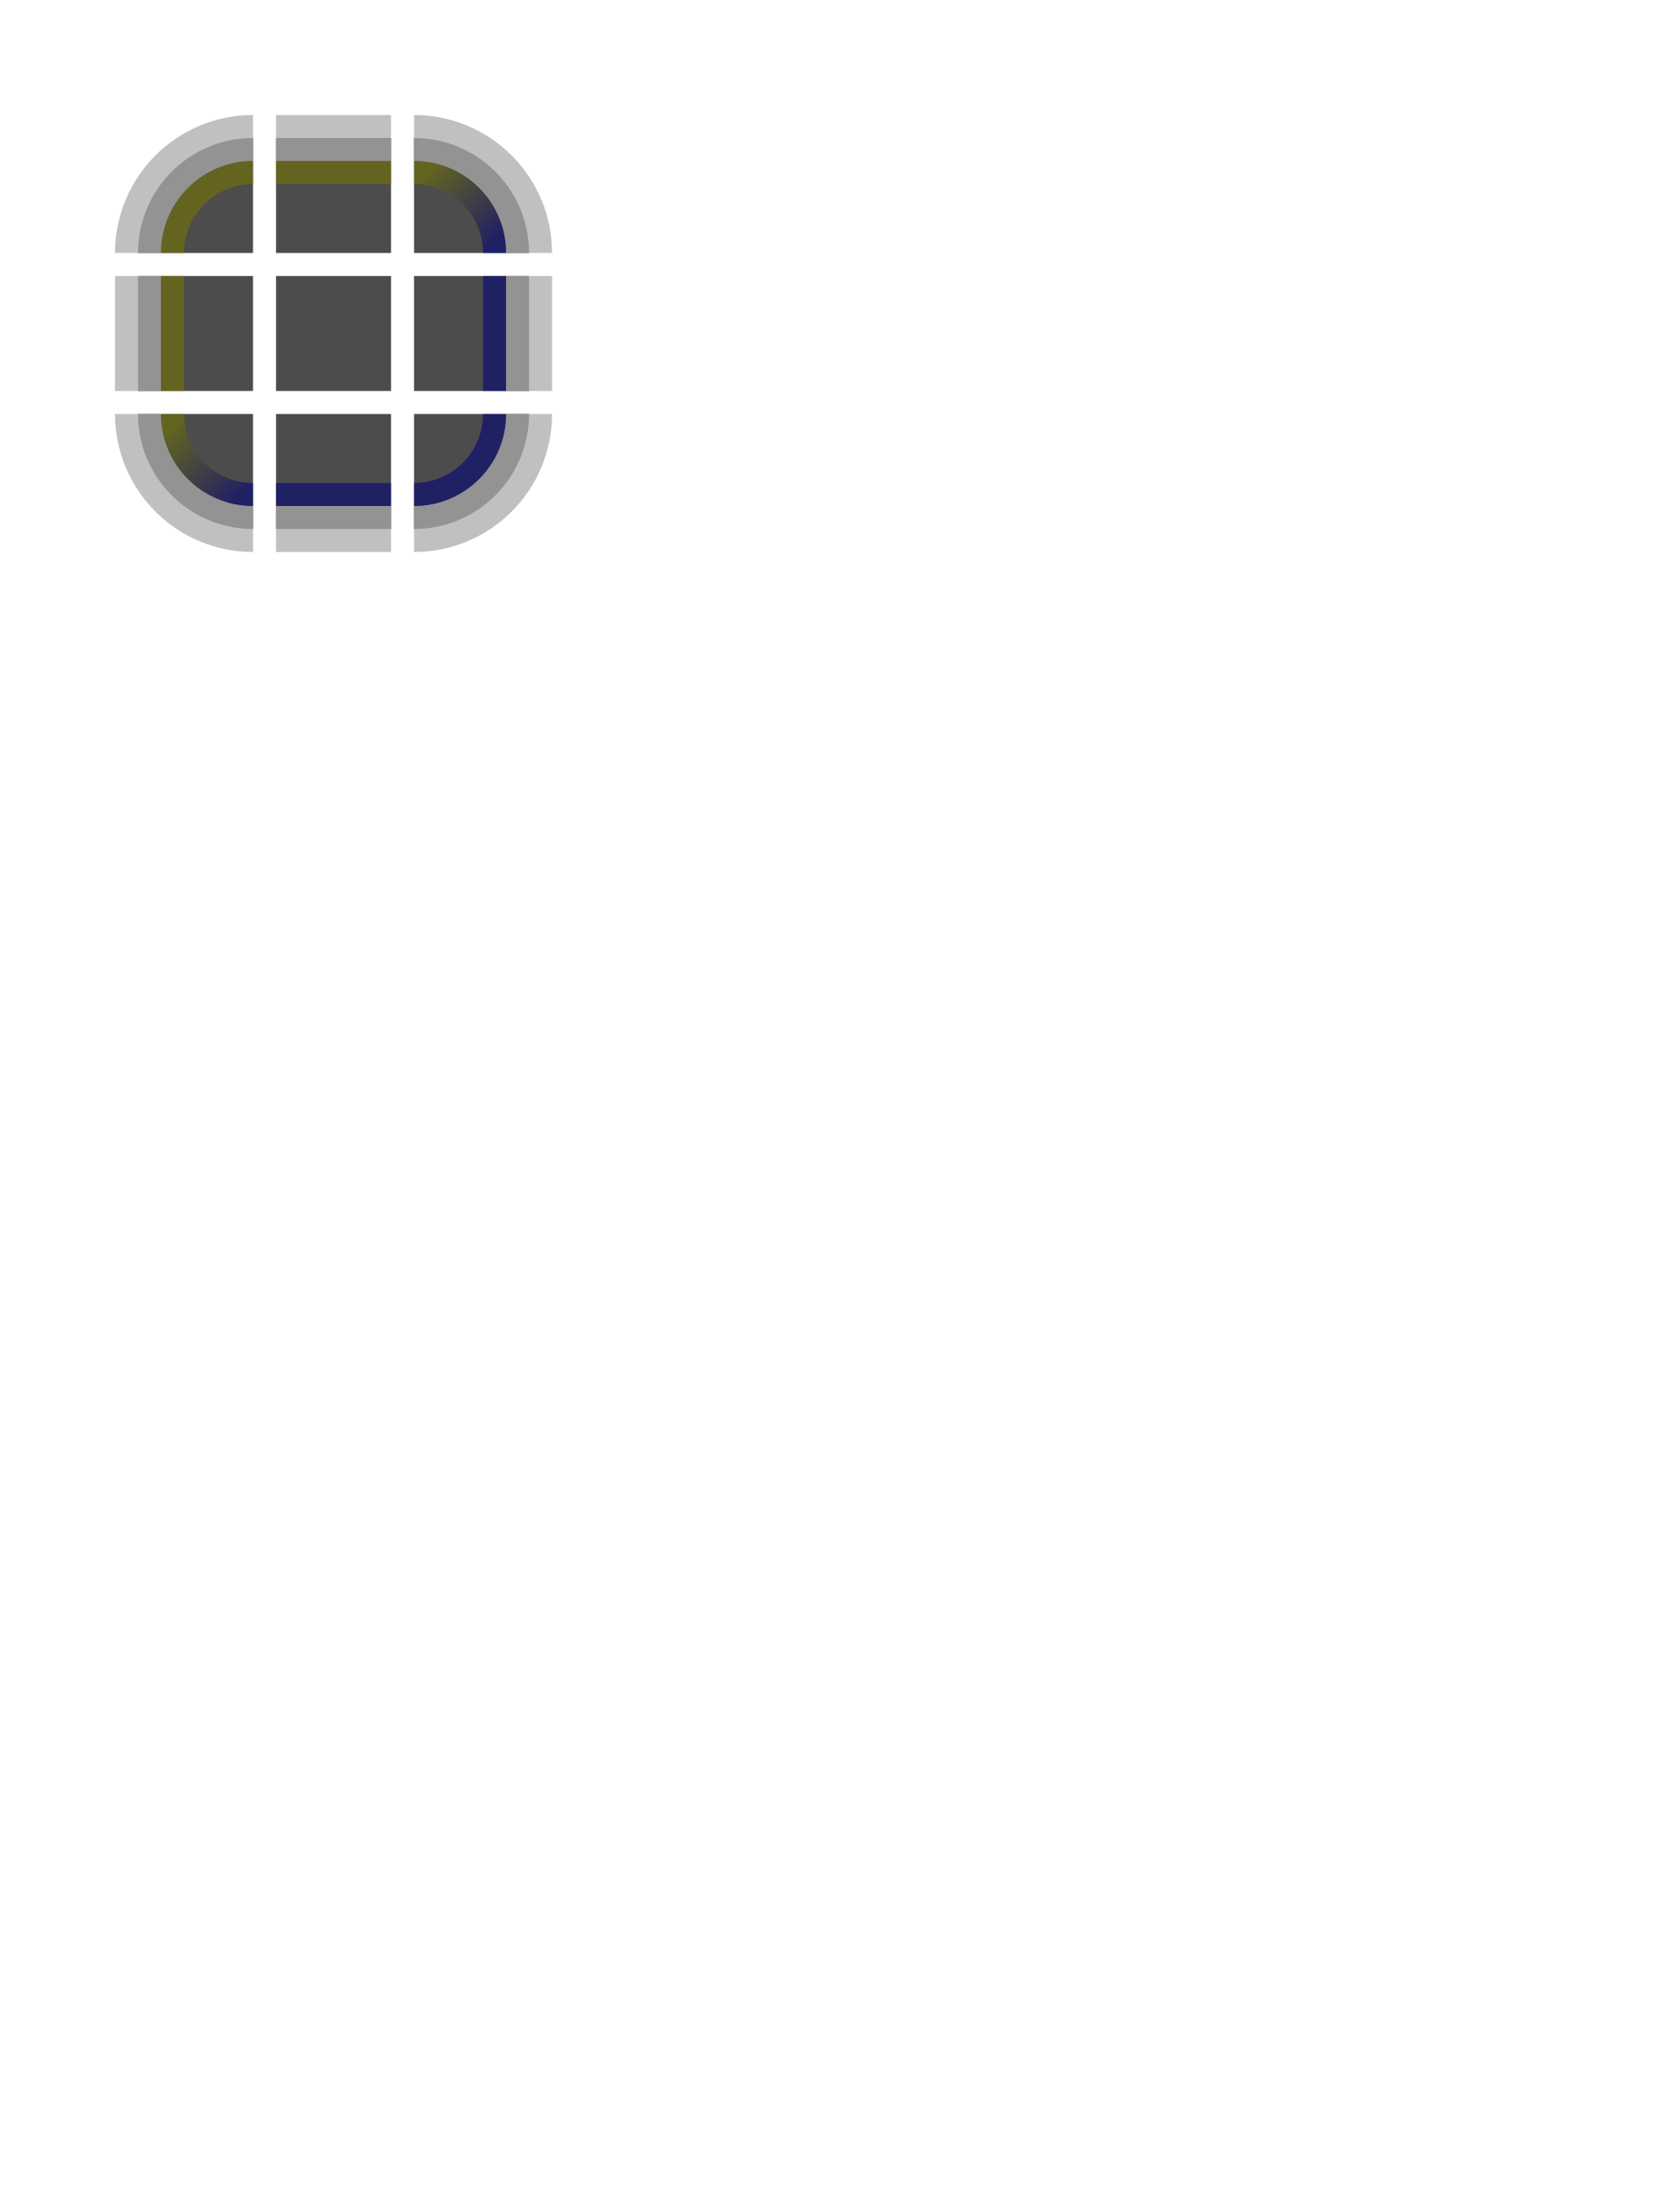
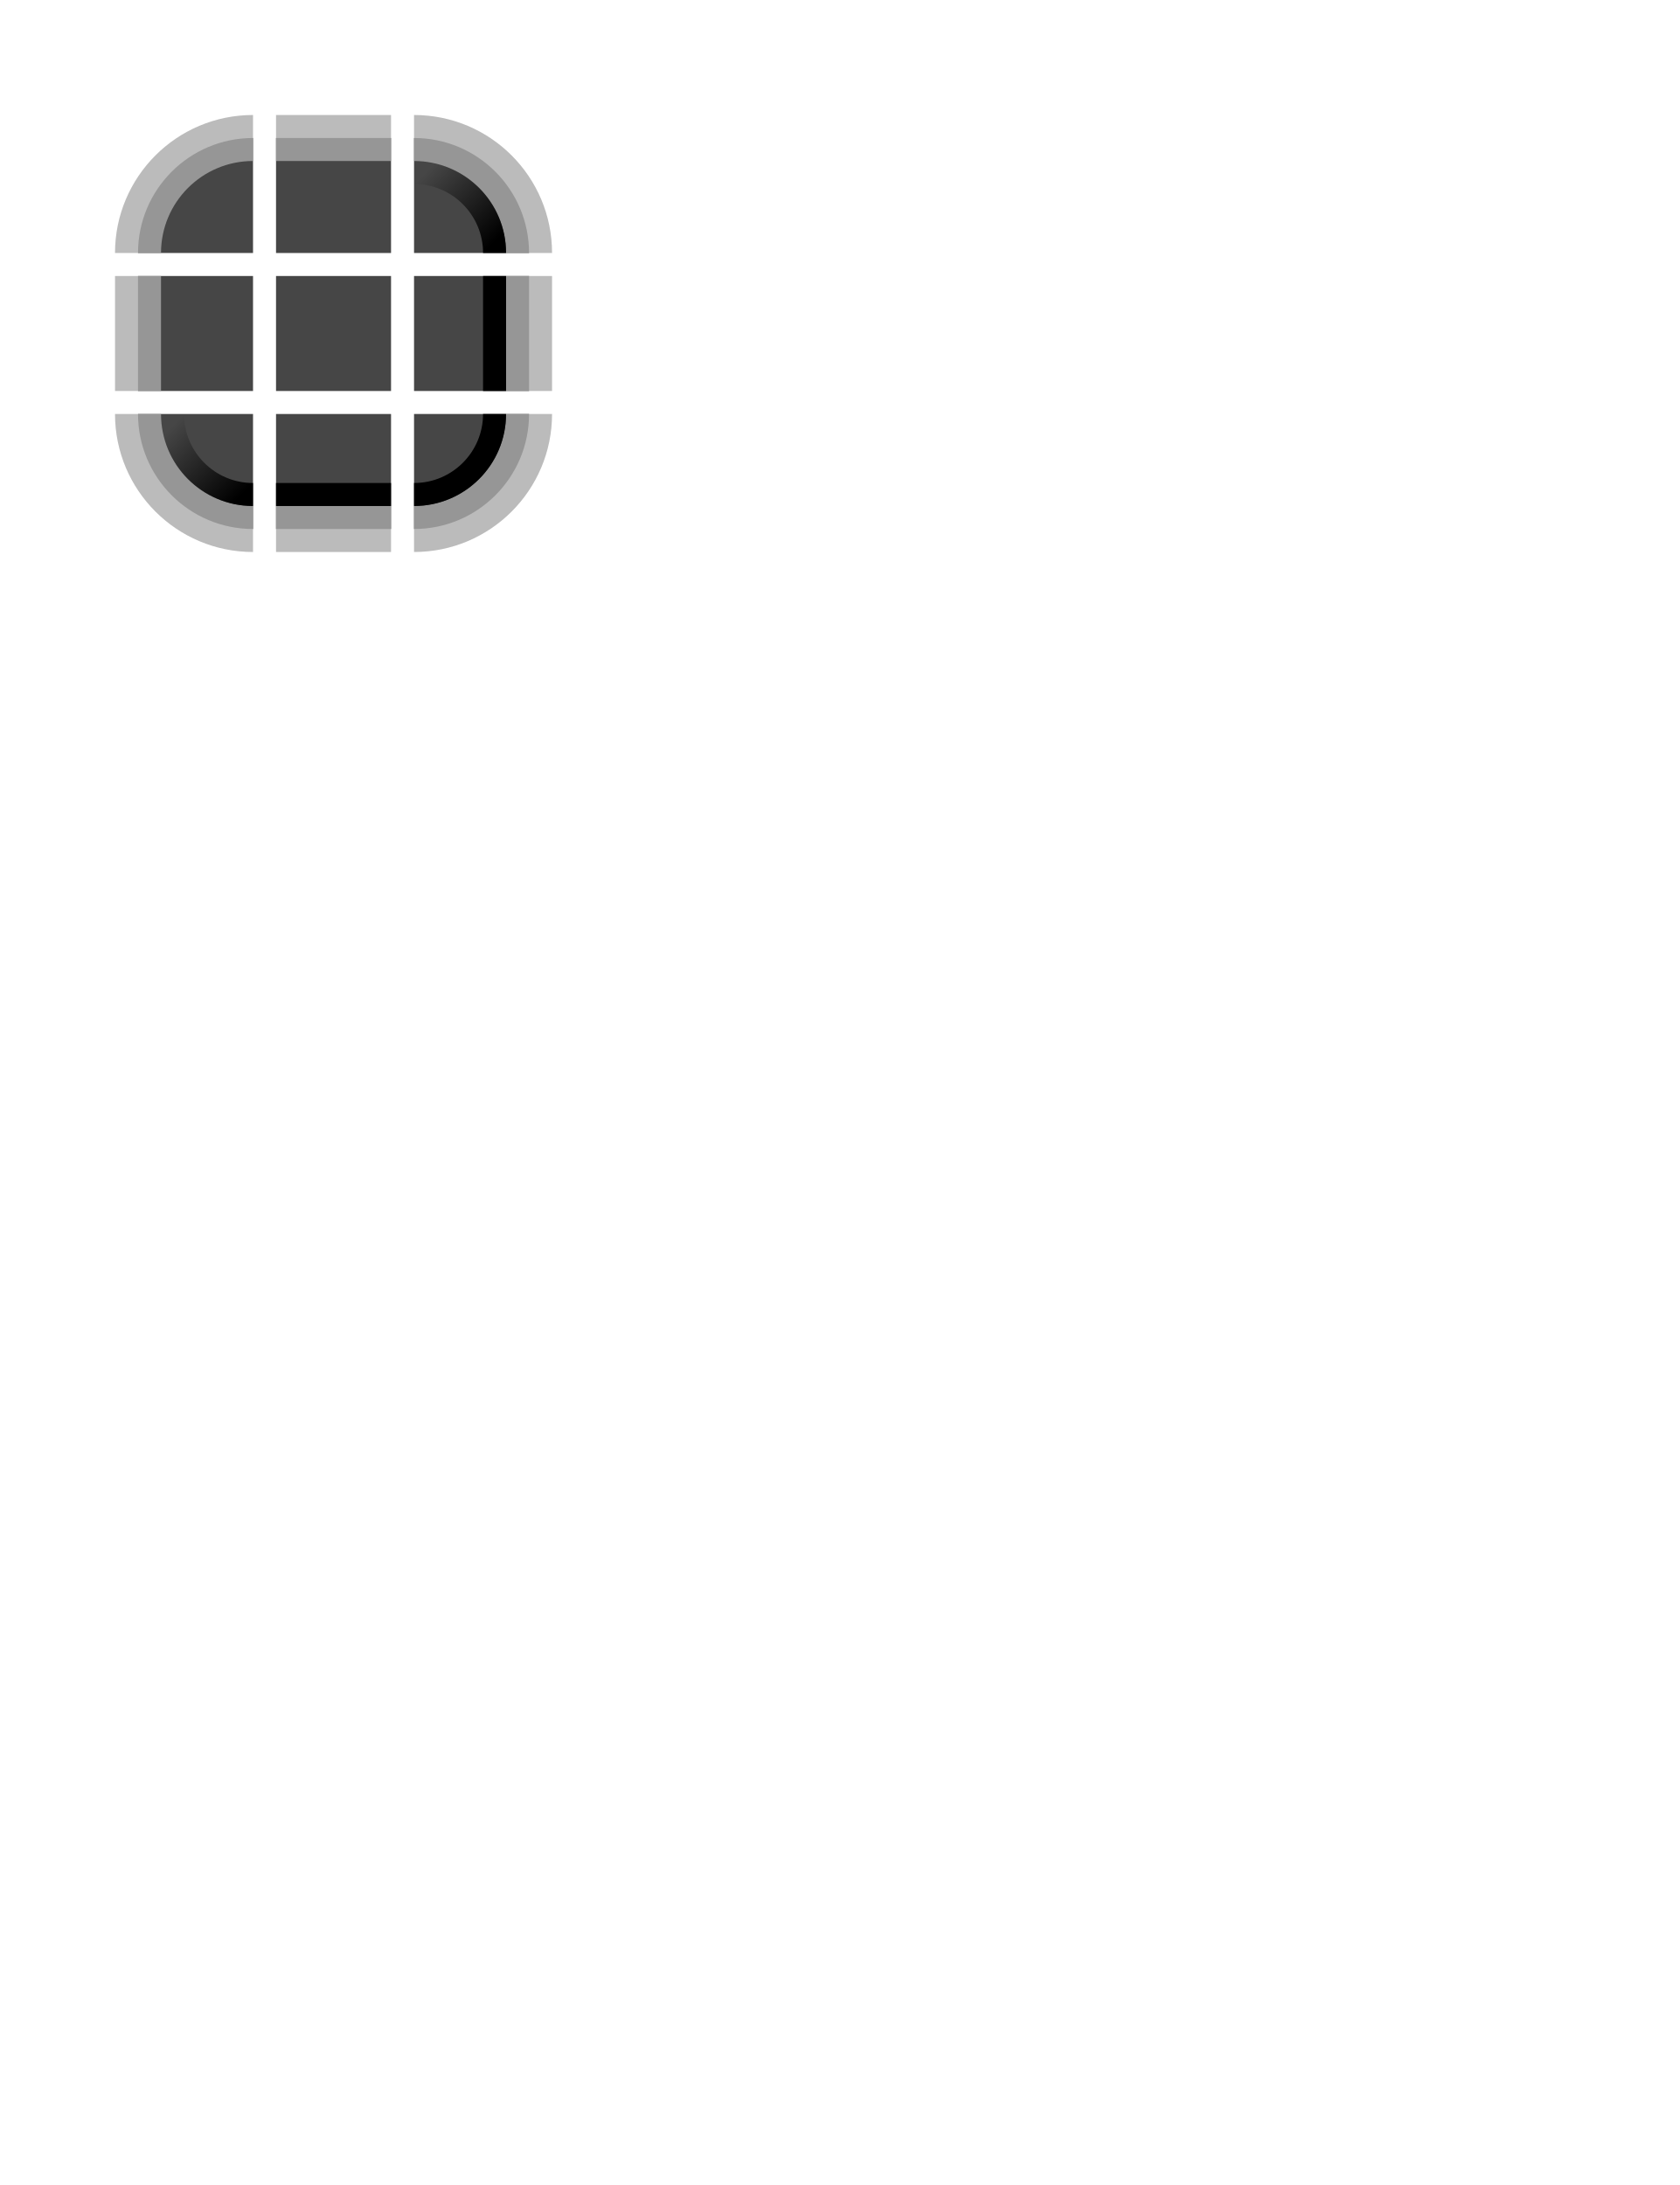
<svg xmlns="http://www.w3.org/2000/svg" xmlns:xlink="http://www.w3.org/1999/xlink" width="73" height="95" id="svg2" version="1.1">
  <defs id="defs4">
    <linearGradient id="linearGradient4889">
-       <stop id="stop4885" offset="0" style="stop-color:#777700;stop-opacity:0.575;" />
-       <stop id="stop4887" offset="1" style="stop-color:#000077;stop-opacity:0.575" />
+       <stop id="stop4885" offset="0" style="stop-color:#000000;stop-opacity:0;" />
+       <stop id="stop4887" offset="1" style="stop-color:#000000;stop-opacity:1" />
    </linearGradient>
    <linearGradient gradientUnits="userSpaceOnUse" y2="46" x2="6" y1="43" x1="3" id="linearGradient4891" xlink:href="#linearGradient4889" />
    <linearGradient gradientUnits="userSpaceOnUse" y2="36" x2="16" y1="33" x1="13" id="linearGradient4899" xlink:href="#linearGradient4889" />
  </defs>
  <g id="layer1">
-     <rect y="12" x="12" height="5" width="5" id="decoration-center" style="opacity:1;vector-effect:none;fill:#111111;fill-opacity:0.75;stroke:none;stroke-width:0.783;stroke-linecap:square;stroke-linejoin:miter;stroke-miterlimit:8.3;stroke-dasharray:none;stroke-dashoffset:0;stroke-opacity:1;marker:none" />
+     <rect y="12" x="12" height="5" width="5" id="decoration-center" style="opacity:1;vector-effect:none;fill:#181818;fill-opacity:0.8;stroke:none;stroke-width:0.783;stroke-linecap:square;stroke-linejoin:miter;stroke-miterlimit:8.3;stroke-dasharray:none;stroke-dashoffset:0;stroke-opacity:1;marker:none" />
    <g id="decoration-topleft" transform="translate(5,-25)">
-       <path style="opacity:1;vector-effect:none;fill:#111111;fill-opacity:0.75;stroke:none;stroke-width:0.783;stroke-linecap:square;stroke-linejoin:miter;stroke-miterlimit:8.3;stroke-dasharray:none;stroke-dashoffset:0;stroke-opacity:1;marker:none" d="M 6,31 A 5,5 0 0 0 1,36 H 6 Z" id="path4718" />
-       <path style="opacity:1;vector-effect:none;fill:#aaaaaa;fill-opacity:0.75;stroke:none;stroke-width:0.783;stroke-linecap:square;stroke-linejoin:miter;stroke-miterlimit:8.3;stroke-dasharray:none;stroke-dashoffset:0;stroke-opacity:1;marker:none" d="M 6,30 A 6,6 0 0 0 0,36 H 2 A 4,4 0 0 1 6,32 Z" id="path4521" />
-       <path style="opacity:1;vector-effect:none;fill:#777700;fill-opacity:0.575;stroke:none;stroke-width:0.783;stroke-linecap:square;stroke-linejoin:miter;stroke-miterlimit:8.3;stroke-dasharray:none;stroke-dashoffset:0;stroke-opacity:1;marker:none" d="M 6,32 A 4,4 0 0 0 2,36 H 3 A 3,3 0 0 1 6,33 Z" id="path4523" />
+       <path style="opacity:1;vector-effect:none;fill:#181818;fill-opacity:0.8;stroke:none;stroke-width:0.783;stroke-linecap:square;stroke-linejoin:miter;stroke-miterlimit:8.3;stroke-dasharray:none;stroke-dashoffset:0;stroke-opacity:1;marker:none" d="M 6,31 A 5,5 0 0 0 1,36 H 6 Z" id="path4718" />
+       <path style="opacity:1;vector-effect:none;fill:#aaaaaa;fill-opacity:0.8;stroke:none;stroke-width:0.783;stroke-linecap:square;stroke-linejoin:miter;stroke-miterlimit:8.3;stroke-dasharray:none;stroke-dashoffset:0;stroke-opacity:1;marker:none" d="M 6,30 A 6,6 0 0 0 0,36 H 2 A 4,4 0 0 1 6,32 Z" id="path4521" />
+       <path style="opacity:1;vector-effect:none;fill:#000000;fill-opacity:0;stroke:none;stroke-width:0.783;stroke-linecap:square;stroke-linejoin:miter;stroke-miterlimit:8.3;stroke-dasharray:none;stroke-dashoffset:0;stroke-opacity:1;marker:none" d="M 6,32 A 4,4 0 0 0 2,36 H 3 A 3,3 0 0 1 6,33 Z" id="path4523" />
    </g>
    <g id="decoration-topright" transform="translate(5,-25)">
-       <path style="opacity:1;vector-effect:none;fill:#111111;fill-opacity:0.75;stroke:none;stroke-width:0.783;stroke-linecap:square;stroke-linejoin:miter;stroke-miterlimit:8.3;stroke-dasharray:none;stroke-dashoffset:0;stroke-opacity:1;marker:none" d="m 13,31 v 5 h 5 a 5,5 0 0 0 -5,-5 z" id="path4718-2" />
-       <path style="opacity:1;vector-effect:none;fill:#aaaaaa;fill-opacity:0.75;stroke:none;stroke-width:0.783;stroke-linecap:square;stroke-linejoin:miter;stroke-miterlimit:8.3;stroke-dasharray:none;stroke-dashoffset:0;stroke-opacity:1;marker:none" d="m 13,30 v 2 a 4,4 0 0 1 4,4 h 2 a 6,6 0 0 0 -6,-6 z" id="path4521-6" />
+       <path style="opacity:1;vector-effect:none;fill:#181818;fill-opacity:0.8;stroke:none;stroke-width:0.783;stroke-linecap:square;stroke-linejoin:miter;stroke-miterlimit:8.3;stroke-dasharray:none;stroke-dashoffset:0;stroke-opacity:1;marker:none" d="m 13,31 v 5 h 5 a 5,5 0 0 0 -5,-5 z" id="path4718-2" />
+       <path style="opacity:1;vector-effect:none;fill:#aaaaaa;fill-opacity:0.8;stroke:none;stroke-width:0.783;stroke-linecap:square;stroke-linejoin:miter;stroke-miterlimit:8.3;stroke-dasharray:none;stroke-dashoffset:0;stroke-opacity:1;marker:none" d="m 13,30 v 2 a 4,4 0 0 1 4,4 h 2 a 6,6 0 0 0 -6,-6 z" id="path4521-6" />
      <path style="opacity:1;vector-effect:none;fill:url(#linearGradient4899);fill-opacity:1;stroke:none;stroke-width:0.783;stroke-linecap:square;stroke-linejoin:miter;stroke-miterlimit:8.3;stroke-dasharray:none;stroke-dashoffset:0;stroke-opacity:1;marker:none" d="m 13,32 v 1 a 3,3 0 0 1 3,3 h 1 a 4,4 0 0 0 -4,-4 z" id="path4523-2" />
    </g>
    <g id="decoration-bottomleft" transform="translate(5,-25)">
-       <path style="opacity:1;vector-effect:none;fill:#111111;fill-opacity:0.75;stroke:none;stroke-width:0.783;stroke-linecap:square;stroke-linejoin:miter;stroke-miterlimit:8.3;stroke-dasharray:none;stroke-dashoffset:0;stroke-opacity:1;marker:none" d="m 1,43 a 5,5 0 0 0 5,5 v -5 z" id="path4718-3" />
-       <path style="opacity:1;vector-effect:none;fill:#aaaaaa;fill-opacity:0.75;stroke:none;stroke-width:0.783;stroke-linecap:square;stroke-linejoin:miter;stroke-miterlimit:8.3;stroke-dasharray:none;stroke-dashoffset:0;stroke-opacity:1;marker:none" d="m 0,43 a 6,6 0 0 0 6,6 V 47 A 4,4 0 0 1 2,43 Z" id="path4521-1" />
+       <path style="opacity:1;vector-effect:none;fill:#181818;fill-opacity:0.8;stroke:none;stroke-width:0.783;stroke-linecap:square;stroke-linejoin:miter;stroke-miterlimit:8.3;stroke-dasharray:none;stroke-dashoffset:0;stroke-opacity:1;marker:none" d="m 1,43 a 5,5 0 0 0 5,5 v -5 z" id="path4718-3" />
+       <path style="opacity:1;vector-effect:none;fill:#aaaaaa;fill-opacity:0.8;stroke:none;stroke-width:0.783;stroke-linecap:square;stroke-linejoin:miter;stroke-miterlimit:8.3;stroke-dasharray:none;stroke-dashoffset:0;stroke-opacity:1;marker:none" d="m 0,43 a 6,6 0 0 0 6,6 V 47 A 4,4 0 0 1 2,43 Z" id="path4521-1" />
      <path style="opacity:1;vector-effect:none;fill:url(#linearGradient4891);fill-opacity:1;stroke:none;stroke-width:0.783;stroke-linecap:square;stroke-linejoin:miter;stroke-miterlimit:8.3;stroke-dasharray:none;stroke-dashoffset:0;stroke-opacity:1;marker:none" d="m 2,43 a 4,4 0 0 0 4,4 V 46 A 3,3 0 0 1 3,43 Z" id="path4523-27" />
    </g>
    <g id="decoration-bottomright" transform="translate(5,-25)">
-       <path style="opacity:1;vector-effect:none;fill:#111111;fill-opacity:0.75;stroke:none;stroke-width:0.783;stroke-linecap:square;stroke-linejoin:miter;stroke-miterlimit:8.3;stroke-dasharray:none;stroke-dashoffset:0;stroke-opacity:1;marker:none" d="m 13,43 v 5 a 5,5 0 0 0 5,-5 z" id="path4718-7" />
-       <path style="opacity:1;vector-effect:none;fill:#aaaaaa;fill-opacity:0.75;stroke:none;stroke-width:0.783;stroke-linecap:square;stroke-linejoin:miter;stroke-miterlimit:8.3;stroke-dasharray:none;stroke-dashoffset:0;stroke-opacity:1;marker:none" d="m 17,43 a 4,4 0 0 1 -4,4 v 2 a 6,6 0 0 0 6,-6 z" id="path4521-9" />
-       <path style="opacity:1;vector-effect:none;fill:#000077;fill-opacity:0.575;stroke:none;stroke-width:0.783;stroke-linecap:square;stroke-linejoin:miter;stroke-miterlimit:8.3;stroke-dasharray:none;stroke-dashoffset:0;stroke-opacity:1;marker:none" d="m 16,43 a 3,3 0 0 1 -3,3 v 1 a 4,4 0 0 0 4,-4 z" id="path4523-3" />
+       <path style="opacity:1;vector-effect:none;fill:#181818;fill-opacity:0.8;stroke:none;stroke-width:0.783;stroke-linecap:square;stroke-linejoin:miter;stroke-miterlimit:8.3;stroke-dasharray:none;stroke-dashoffset:0;stroke-opacity:1;marker:none" d="m 13,43 v 5 a 5,5 0 0 0 5,-5 z" id="path4718-7" />
+       <path style="opacity:1;vector-effect:none;fill:#aaaaaa;fill-opacity:0.8;stroke:none;stroke-width:0.783;stroke-linecap:square;stroke-linejoin:miter;stroke-miterlimit:8.3;stroke-dasharray:none;stroke-dashoffset:0;stroke-opacity:1;marker:none" d="m 17,43 a 4,4 0 0 1 -4,4 v 2 a 6,6 0 0 0 6,-6 z" id="path4521-9" />
+       <path style="opacity:1;vector-effect:none;fill:#000000;fill-opacity:1;stroke:none;stroke-width:0.783;stroke-linecap:square;stroke-linejoin:miter;stroke-miterlimit:8.3;stroke-dasharray:none;stroke-dashoffset:0;stroke-opacity:1;marker:none" d="m 16,43 a 3,3 0 0 1 -3,3 v 1 a 4,4 0 0 0 4,-4 z" id="path4523-3" />
    </g>
    <g id="decoration-top" transform="translate(5,-25)">
-       <rect style="opacity:1;vector-effect:none;fill:#111111;fill-opacity:0.75;stroke:none;stroke-width:0.783;stroke-linecap:square;stroke-linejoin:miter;stroke-miterlimit:8.3;stroke-dasharray:none;stroke-dashoffset:0;stroke-opacity:1;marker:none" id="rect4780" width="5" height="5" x="7" y="31" />
-       <rect style="opacity:1;vector-effect:none;fill:#aaaaaa;fill-opacity:0.75;stroke:none;stroke-width:0.783;stroke-linecap:square;stroke-linejoin:miter;stroke-miterlimit:8.3;stroke-dasharray:none;stroke-dashoffset:0;stroke-opacity:1;marker:none" id="rect4817" width="5" height="2" x="7" y="30" />
-       <rect style="opacity:1;vector-effect:none;fill:#777700;fill-opacity:0.575;stroke:none;stroke-width:0.783;stroke-linecap:square;stroke-linejoin:miter;stroke-miterlimit:8.3;stroke-dasharray:none;stroke-dashoffset:0;stroke-opacity:1;marker:none" id="rect4851" width="5" height="1" x="7" y="32" />
+       <rect style="opacity:1;vector-effect:none;fill:#181818;fill-opacity:0.8;stroke:none;stroke-width:0.783;stroke-linecap:square;stroke-linejoin:miter;stroke-miterlimit:8.3;stroke-dasharray:none;stroke-dashoffset:0;stroke-opacity:1;marker:none" id="rect4780" width="5" height="5" x="7" y="31" />
+       <rect style="opacity:1;vector-effect:none;fill:#aaaaaa;fill-opacity:0.8;stroke:none;stroke-width:0.783;stroke-linecap:square;stroke-linejoin:miter;stroke-miterlimit:8.3;stroke-dasharray:none;stroke-dashoffset:0;stroke-opacity:1;marker:none" id="rect4817" width="5" height="2" x="7" y="30" />
+       <rect style="opacity:1;vector-effect:none;fill:#000000;fill-opacity:0;stroke:none;stroke-width:0.783;stroke-linecap:square;stroke-linejoin:miter;stroke-miterlimit:8.3;stroke-dasharray:none;stroke-dashoffset:0;stroke-opacity:1;marker:none" id="rect4851" width="5" height="1" x="7" y="32" />
    </g>
    <g id="decoration-bottom" transform="translate(5,-25)">
-       <rect style="opacity:1;vector-effect:none;fill:#111111;fill-opacity:0.75;stroke:none;stroke-width:0.783;stroke-linecap:square;stroke-linejoin:miter;stroke-miterlimit:8.3;stroke-dasharray:none;stroke-dashoffset:0;stroke-opacity:1;marker:none" id="rect4780-7" width="5" height="5" x="7" y="43" />
-       <rect style="opacity:1;vector-effect:none;fill:#aaaaaa;fill-opacity:0.75;stroke:none;stroke-width:0.783;stroke-linecap:square;stroke-linejoin:miter;stroke-miterlimit:8.3;stroke-dasharray:none;stroke-dashoffset:0;stroke-opacity:1;marker:none" id="rect4817-3" width="5" height="2" x="7" y="47" />
-       <rect style="opacity:1;vector-effect:none;fill:#000077;fill-opacity:0.575;stroke:none;stroke-width:0.783;stroke-linecap:square;stroke-linejoin:miter;stroke-miterlimit:8.3;stroke-dasharray:none;stroke-dashoffset:0;stroke-opacity:1;marker:none" id="rect4851-1" width="5" height="1" x="7" y="46" />
+       <rect style="opacity:1;vector-effect:none;fill:#181818;fill-opacity:0.8;stroke:none;stroke-width:0.783;stroke-linecap:square;stroke-linejoin:miter;stroke-miterlimit:8.3;stroke-dasharray:none;stroke-dashoffset:0;stroke-opacity:1;marker:none" id="rect4780-7" width="5" height="5" x="7" y="43" />
+       <rect style="opacity:1;vector-effect:none;fill:#aaaaaa;fill-opacity:0.8;stroke:none;stroke-width:0.783;stroke-linecap:square;stroke-linejoin:miter;stroke-miterlimit:8.3;stroke-dasharray:none;stroke-dashoffset:0;stroke-opacity:1;marker:none" id="rect4817-3" width="5" height="2" x="7" y="47" />
+       <rect style="opacity:1;vector-effect:none;fill:#000000;fill-opacity:1;stroke:none;stroke-width:0.783;stroke-linecap:square;stroke-linejoin:miter;stroke-miterlimit:8.3;stroke-dasharray:none;stroke-dashoffset:0;stroke-opacity:1;marker:none" id="rect4851-1" width="5" height="1" x="7" y="46" />
    </g>
    <g id="decoration-left" transform="translate(5,-25)">
-       <rect style="opacity:1;vector-effect:none;fill:#111111;fill-opacity:0.75;stroke:none;stroke-width:0.783;stroke-linecap:square;stroke-linejoin:miter;stroke-miterlimit:8.3;stroke-dasharray:none;stroke-dashoffset:0;stroke-opacity:1;marker:none" id="rect4780-2" width="5" height="5" x="1" y="37" />
-       <rect style="opacity:1;vector-effect:none;fill:#aaaaaa;fill-opacity:0.75;stroke:none;stroke-width:0.783;stroke-linecap:square;stroke-linejoin:miter;stroke-miterlimit:8.3;stroke-dasharray:none;stroke-dashoffset:0;stroke-opacity:1;marker:none" id="rect4834" width="2" height="5" x="0" y="37" />
-       <rect style="opacity:1;vector-effect:none;fill:#777700;fill-opacity:0.575;stroke:none;stroke-width:0.783;stroke-linecap:square;stroke-linejoin:miter;stroke-miterlimit:8.3;stroke-dasharray:none;stroke-dashoffset:0;stroke-opacity:1;marker:none" id="rect4868" width="1" height="5" x="2" y="37" />
+       <rect style="opacity:1;vector-effect:none;fill:#181818;fill-opacity:0.8;stroke:none;stroke-width:0.783;stroke-linecap:square;stroke-linejoin:miter;stroke-miterlimit:8.3;stroke-dasharray:none;stroke-dashoffset:0;stroke-opacity:1;marker:none" id="rect4780-2" width="5" height="5" x="1" y="37" />
+       <rect style="opacity:1;vector-effect:none;fill:#aaaaaa;fill-opacity:0.8;stroke:none;stroke-width:0.783;stroke-linecap:square;stroke-linejoin:miter;stroke-miterlimit:8.3;stroke-dasharray:none;stroke-dashoffset:0;stroke-opacity:1;marker:none" id="rect4834" width="2" height="5" x="0" y="37" />
+       <rect style="opacity:1;vector-effect:none;fill:#000000;fill-opacity:0;stroke:none;stroke-width:0.783;stroke-linecap:square;stroke-linejoin:miter;stroke-miterlimit:8.3;stroke-dasharray:none;stroke-dashoffset:0;stroke-opacity:1;marker:none" id="rect4868" width="1" height="5" x="2" y="37" />
    </g>
    <g id="decoration-right" transform="translate(5,-25)">
-       <rect style="opacity:1;vector-effect:none;fill:#111111;fill-opacity:0.75;stroke:none;stroke-width:0.783;stroke-linecap:square;stroke-linejoin:miter;stroke-miterlimit:8.3;stroke-dasharray:none;stroke-dashoffset:0;stroke-opacity:1;marker:none" id="rect4780-9" width="5" height="5" x="13" y="37" />
-       <rect style="opacity:1;vector-effect:none;fill:#aaaaaa;fill-opacity:0.75;stroke:none;stroke-width:0.783;stroke-linecap:square;stroke-linejoin:miter;stroke-miterlimit:8.3;stroke-dasharray:none;stroke-dashoffset:0;stroke-opacity:1;marker:none" id="rect4834-6" width="2" height="5" x="17" y="37" />
-       <rect style="opacity:1;vector-effect:none;fill:#000077;fill-opacity:0.575;stroke:none;stroke-width:0.783;stroke-linecap:square;stroke-linejoin:miter;stroke-miterlimit:8.3;stroke-dasharray:none;stroke-dashoffset:0;stroke-opacity:1;marker:none" id="rect4868-2" width="1" height="5" x="16" y="37" />
+       <rect style="opacity:1;vector-effect:none;fill:#181818;fill-opacity:0.8;stroke:none;stroke-width:0.783;stroke-linecap:square;stroke-linejoin:miter;stroke-miterlimit:8.3;stroke-dasharray:none;stroke-dashoffset:0;stroke-opacity:1;marker:none" id="rect4780-9" width="5" height="5" x="13" y="37" />
+       <rect style="opacity:1;vector-effect:none;fill:#aaaaaa;fill-opacity:0.8;stroke:none;stroke-width:0.783;stroke-linecap:square;stroke-linejoin:miter;stroke-miterlimit:8.3;stroke-dasharray:none;stroke-dashoffset:0;stroke-opacity:1;marker:none" id="rect4834-6" width="2" height="5" x="17" y="37" />
+       <rect style="opacity:1;vector-effect:none;fill:#000000;fill-opacity:1;stroke:none;stroke-width:0.783;stroke-linecap:square;stroke-linejoin:miter;stroke-miterlimit:8.3;stroke-dasharray:none;stroke-dashoffset:0;stroke-opacity:1;marker:none" id="rect4868-2" width="1" height="5" x="16" y="37" />
    </g>
  </g>
</svg>
